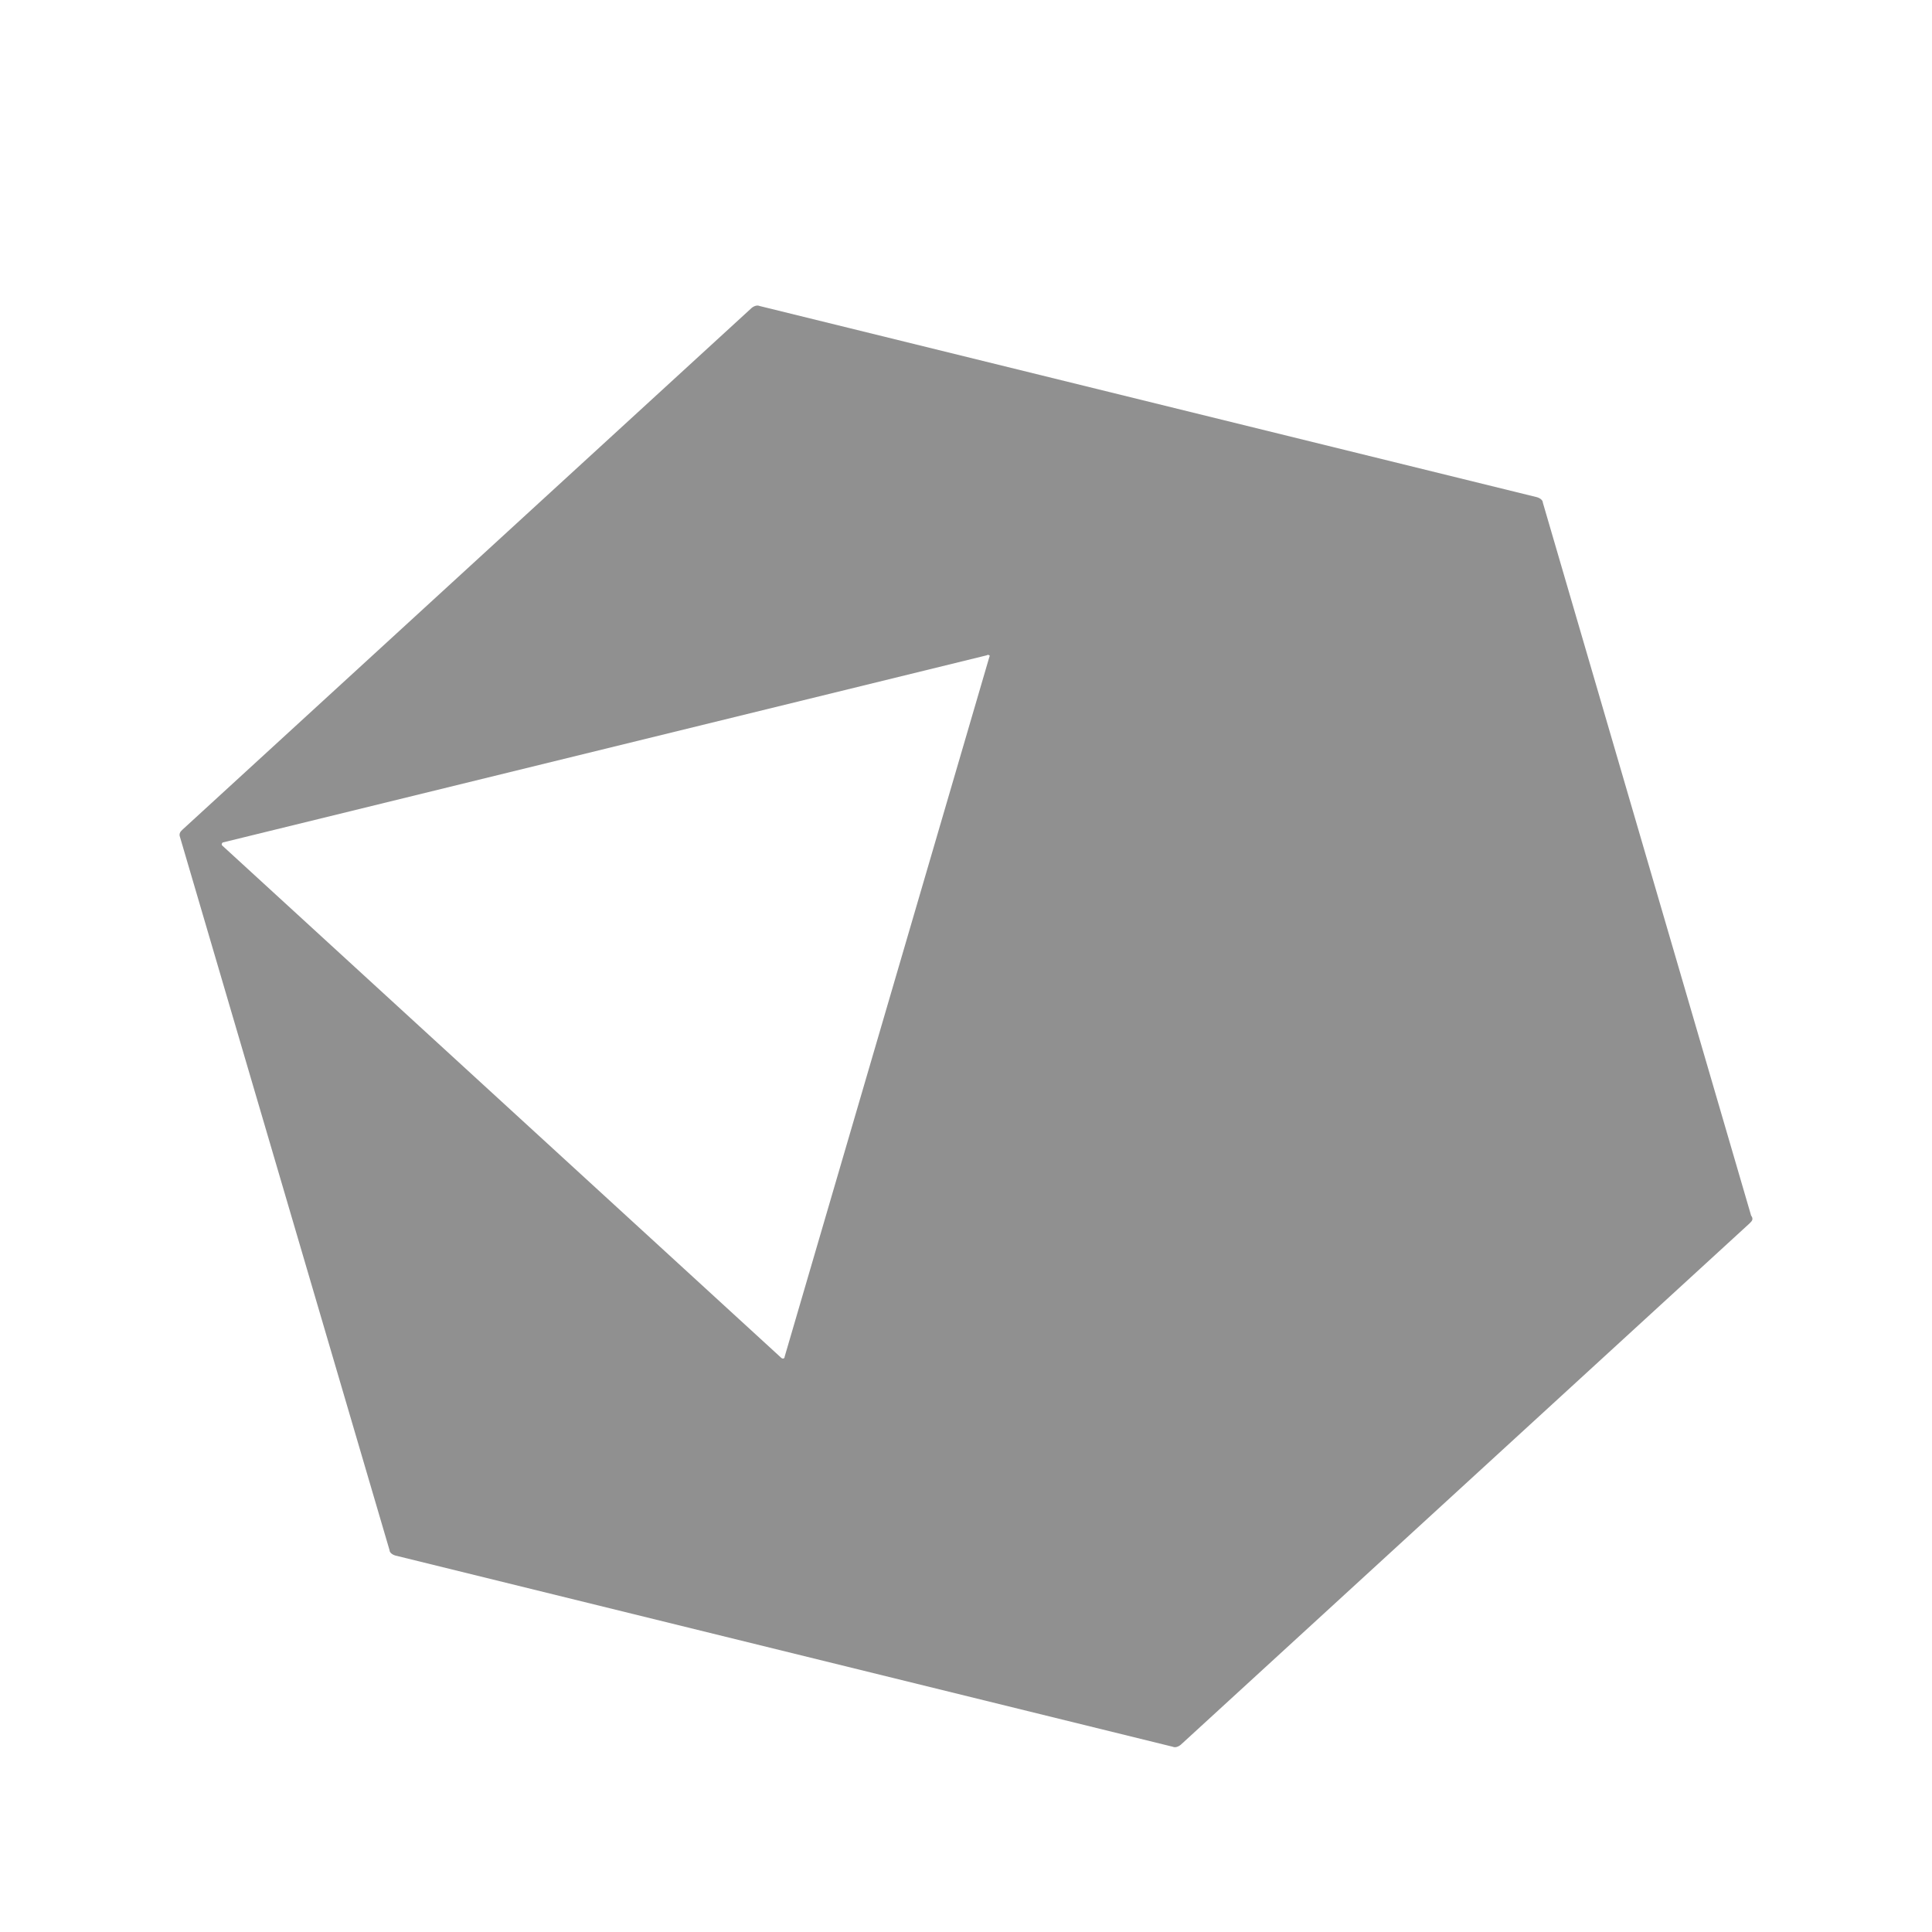
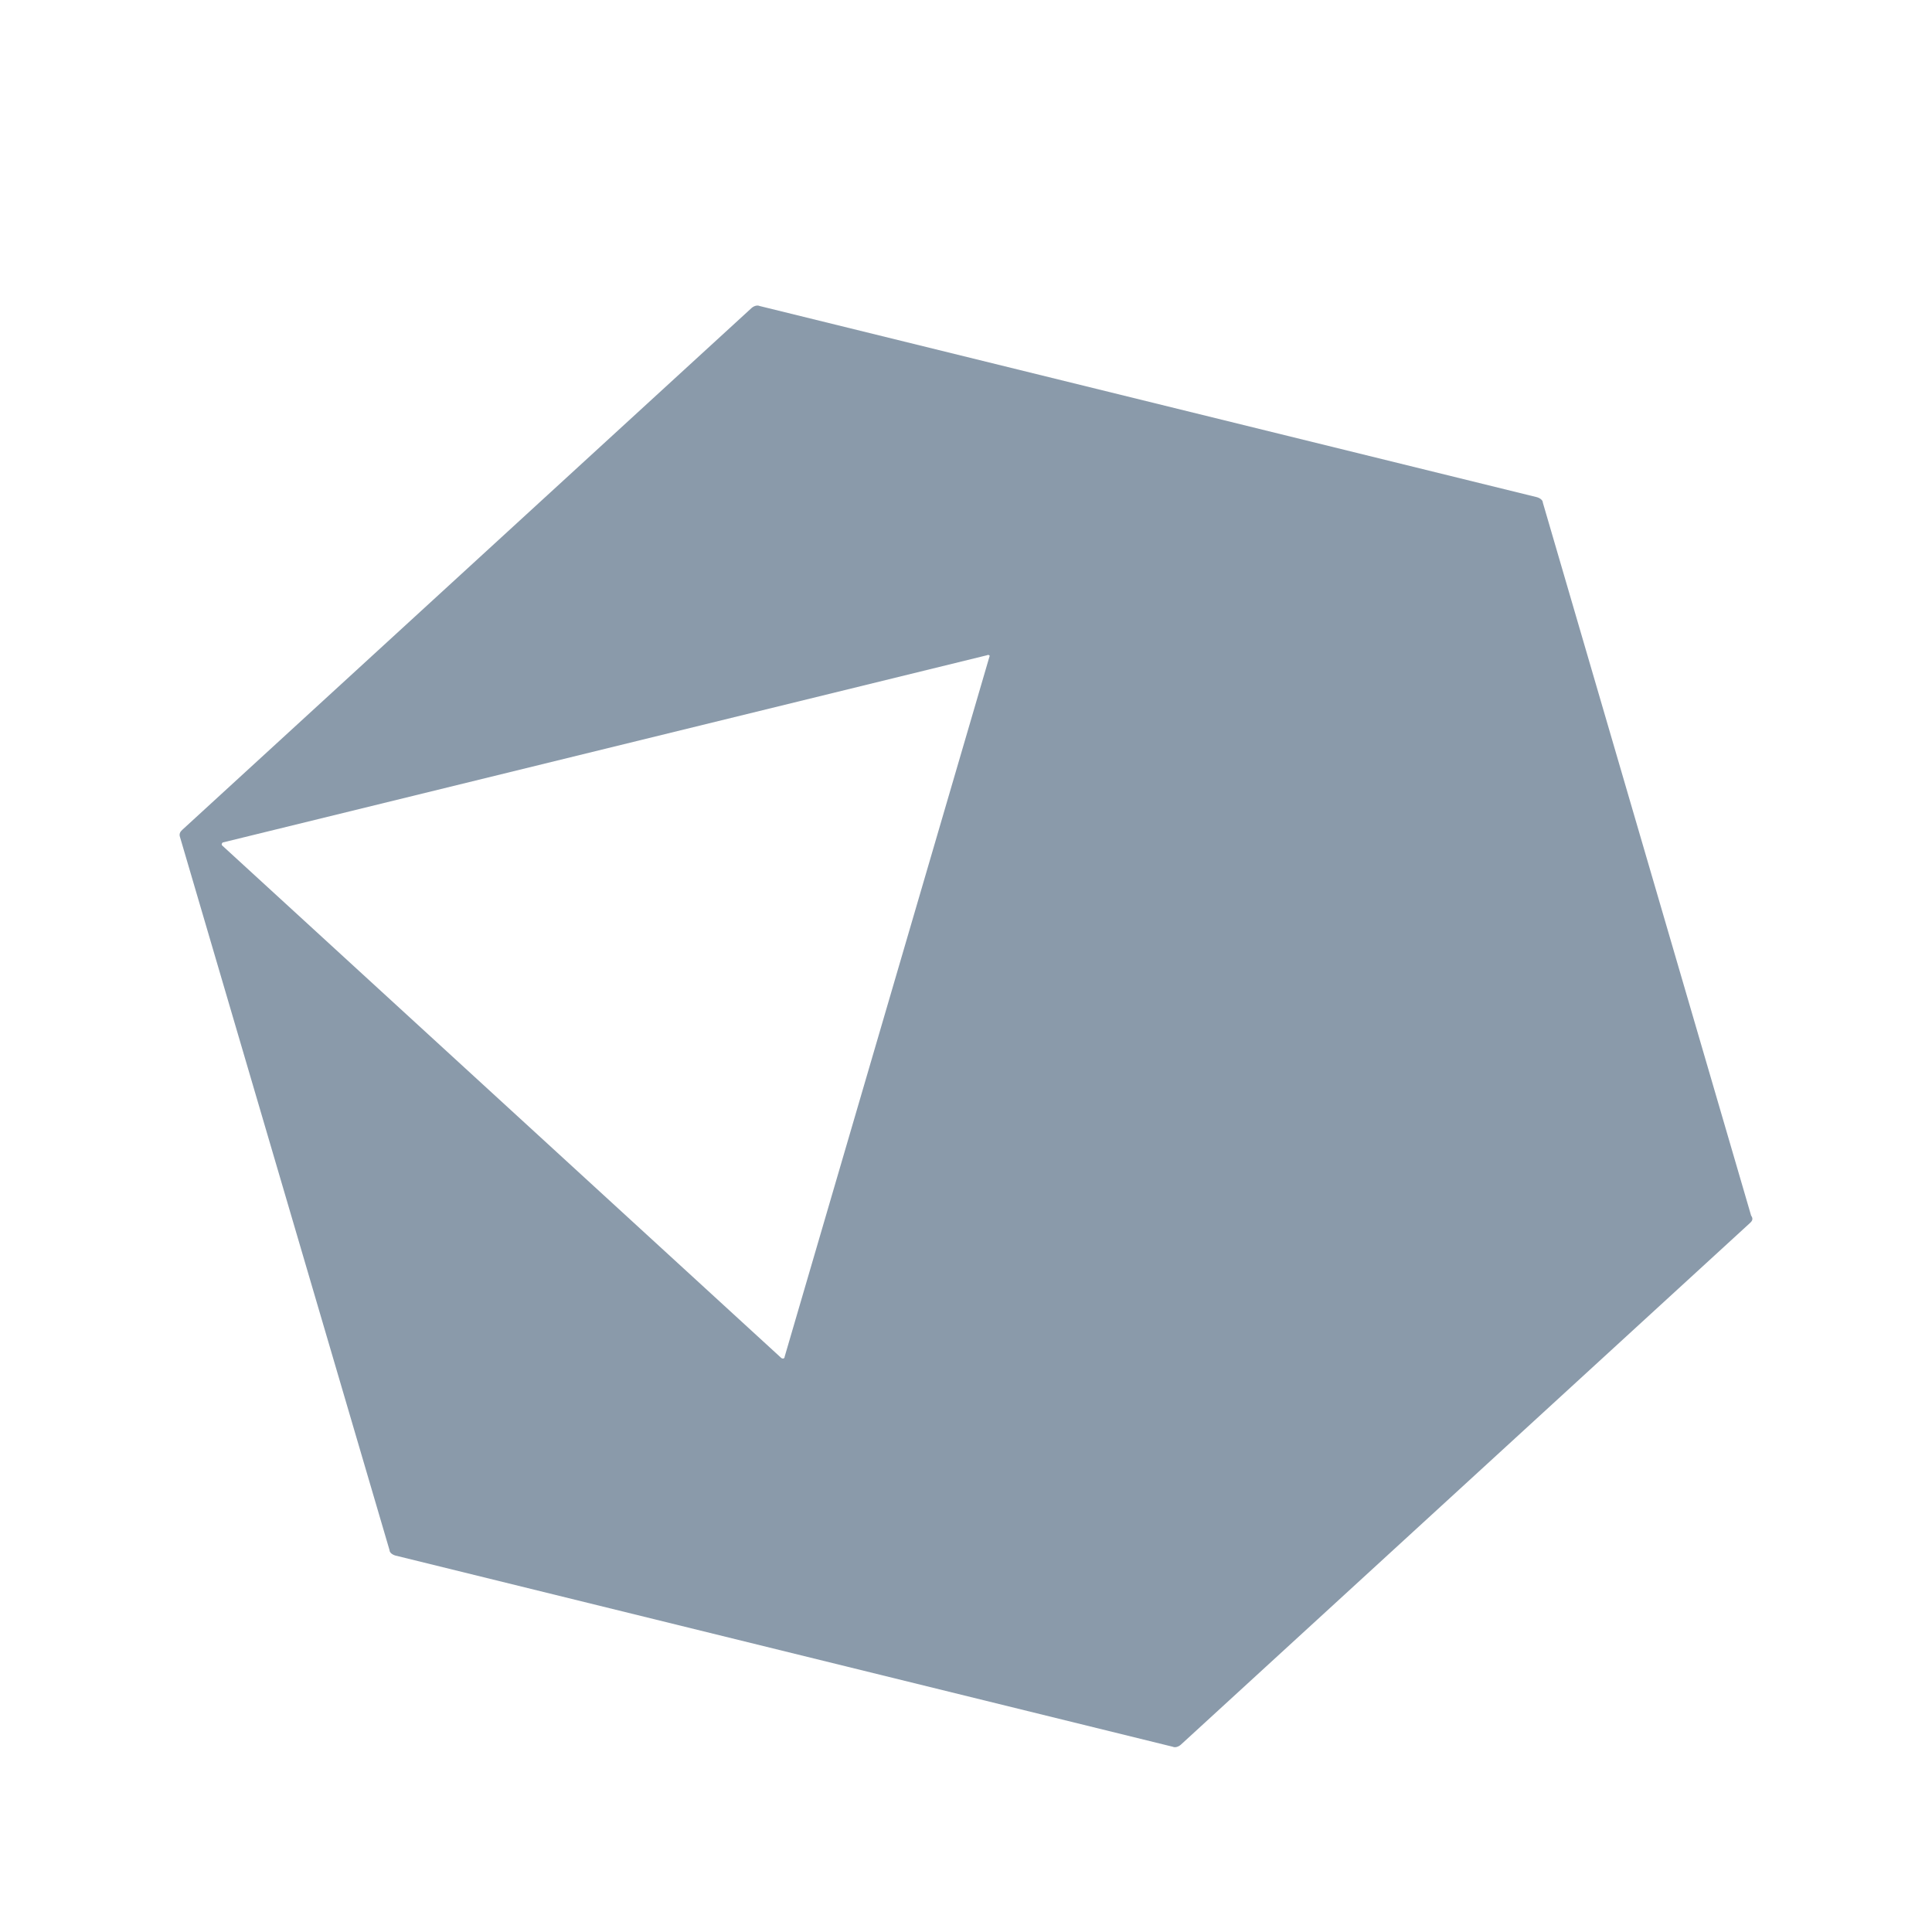
- <svg xmlns="http://www.w3.org/2000/svg" width="16" height="16" fill="none">
-   <path fill="#909090" d="m14.493 10.128-4.714 4.321c-.02.017-.047.026-.066.017l-6.44-1.584c-.028-.009-.047-.026-.047-.044L1.491 6.933c-.01-.026 0-.044.019-.061l4.714-4.321c.02-.017.047-.026.066-.017l6.44 1.584c.028.009.047.026.047.044l1.725 5.905c.02.026.01.044-.01.061ZM8.176 5.426l-6.327 1.55c-.009 0-.018.017-.009.026l4.63 4.243c.009.009.028.009.028-.009l1.697-5.801c.01 0-.01-.018-.02-.01Z" />
+ <svg xmlns="http://www.w3.org/2000/svg" width="16" height="16" viewBox="0 0 16 16" fill="none">
+   <path d="M14.493 10.128L9.779 14.449C9.76 14.466 9.732 14.475 9.713 14.466L3.273 12.882C3.245 12.873 3.226 12.856 3.226 12.838L1.491 6.933C1.482 6.907 1.491 6.889 1.51 6.872L6.224 2.551C6.243 2.534 6.271 2.525 6.29 2.534L12.73 4.118C12.758 4.127 12.777 4.144 12.777 4.162L14.502 10.067C14.521 10.093 14.512 10.111 14.493 10.128ZM8.176 5.426L1.849 6.976C1.84 6.976 1.831 6.993 1.84 7.002L6.469 11.245C6.479 11.254 6.498 11.254 6.498 11.236L8.195 5.435C8.204 5.435 8.185 5.417 8.176 5.426Z" fill="#8A9AAA" />
</svg>
